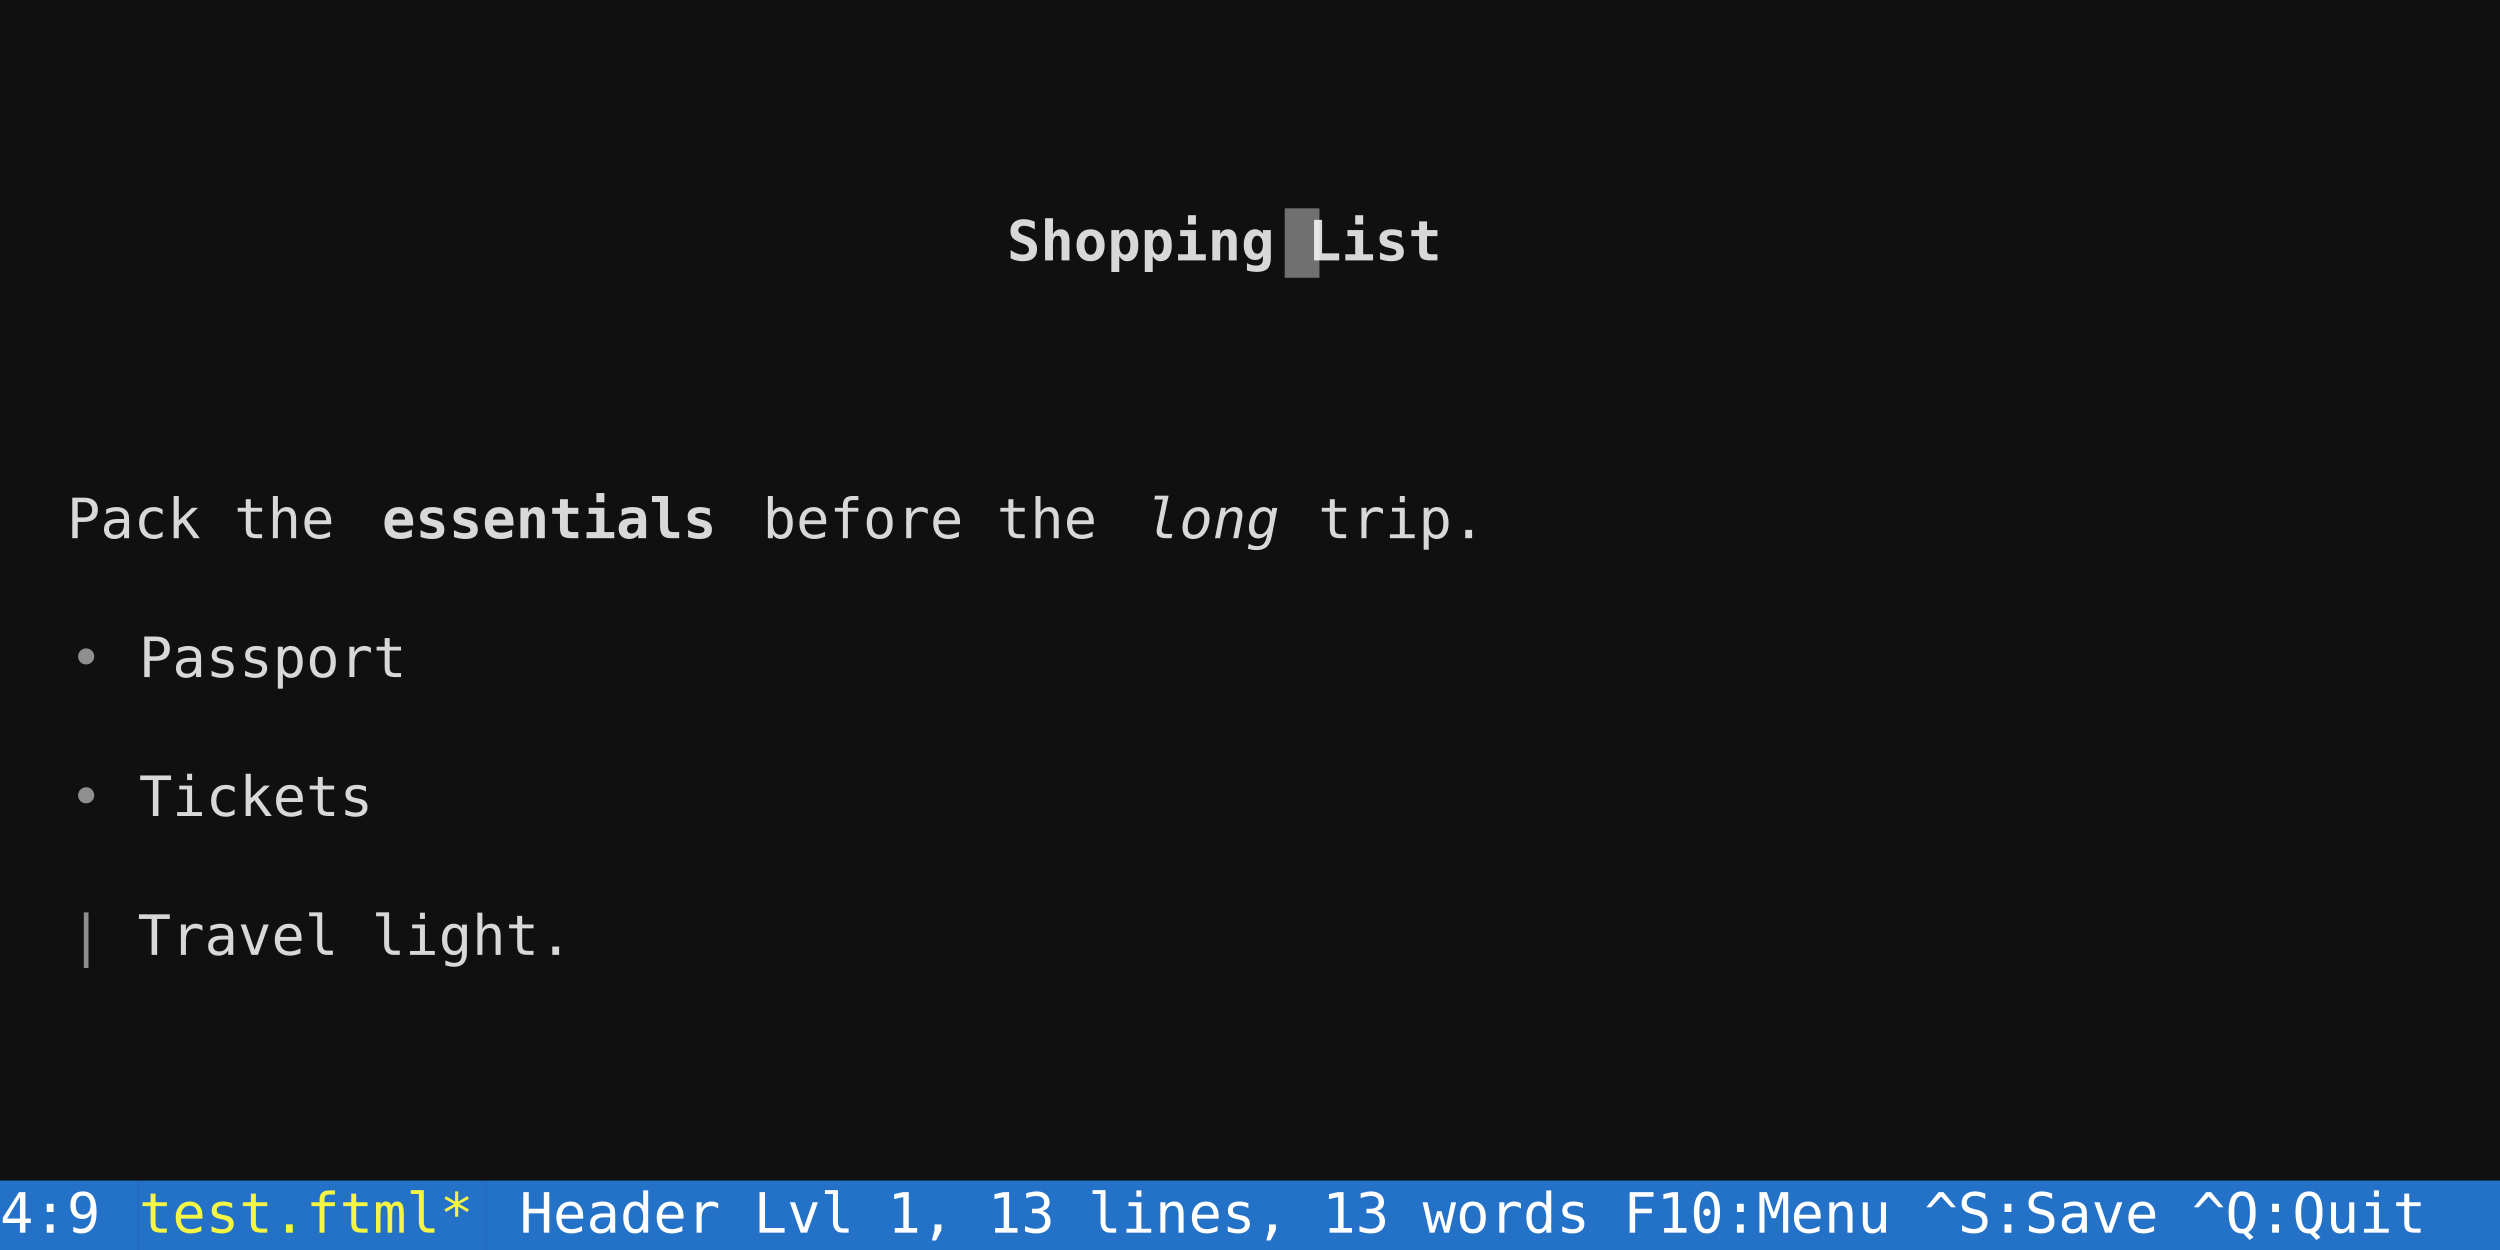
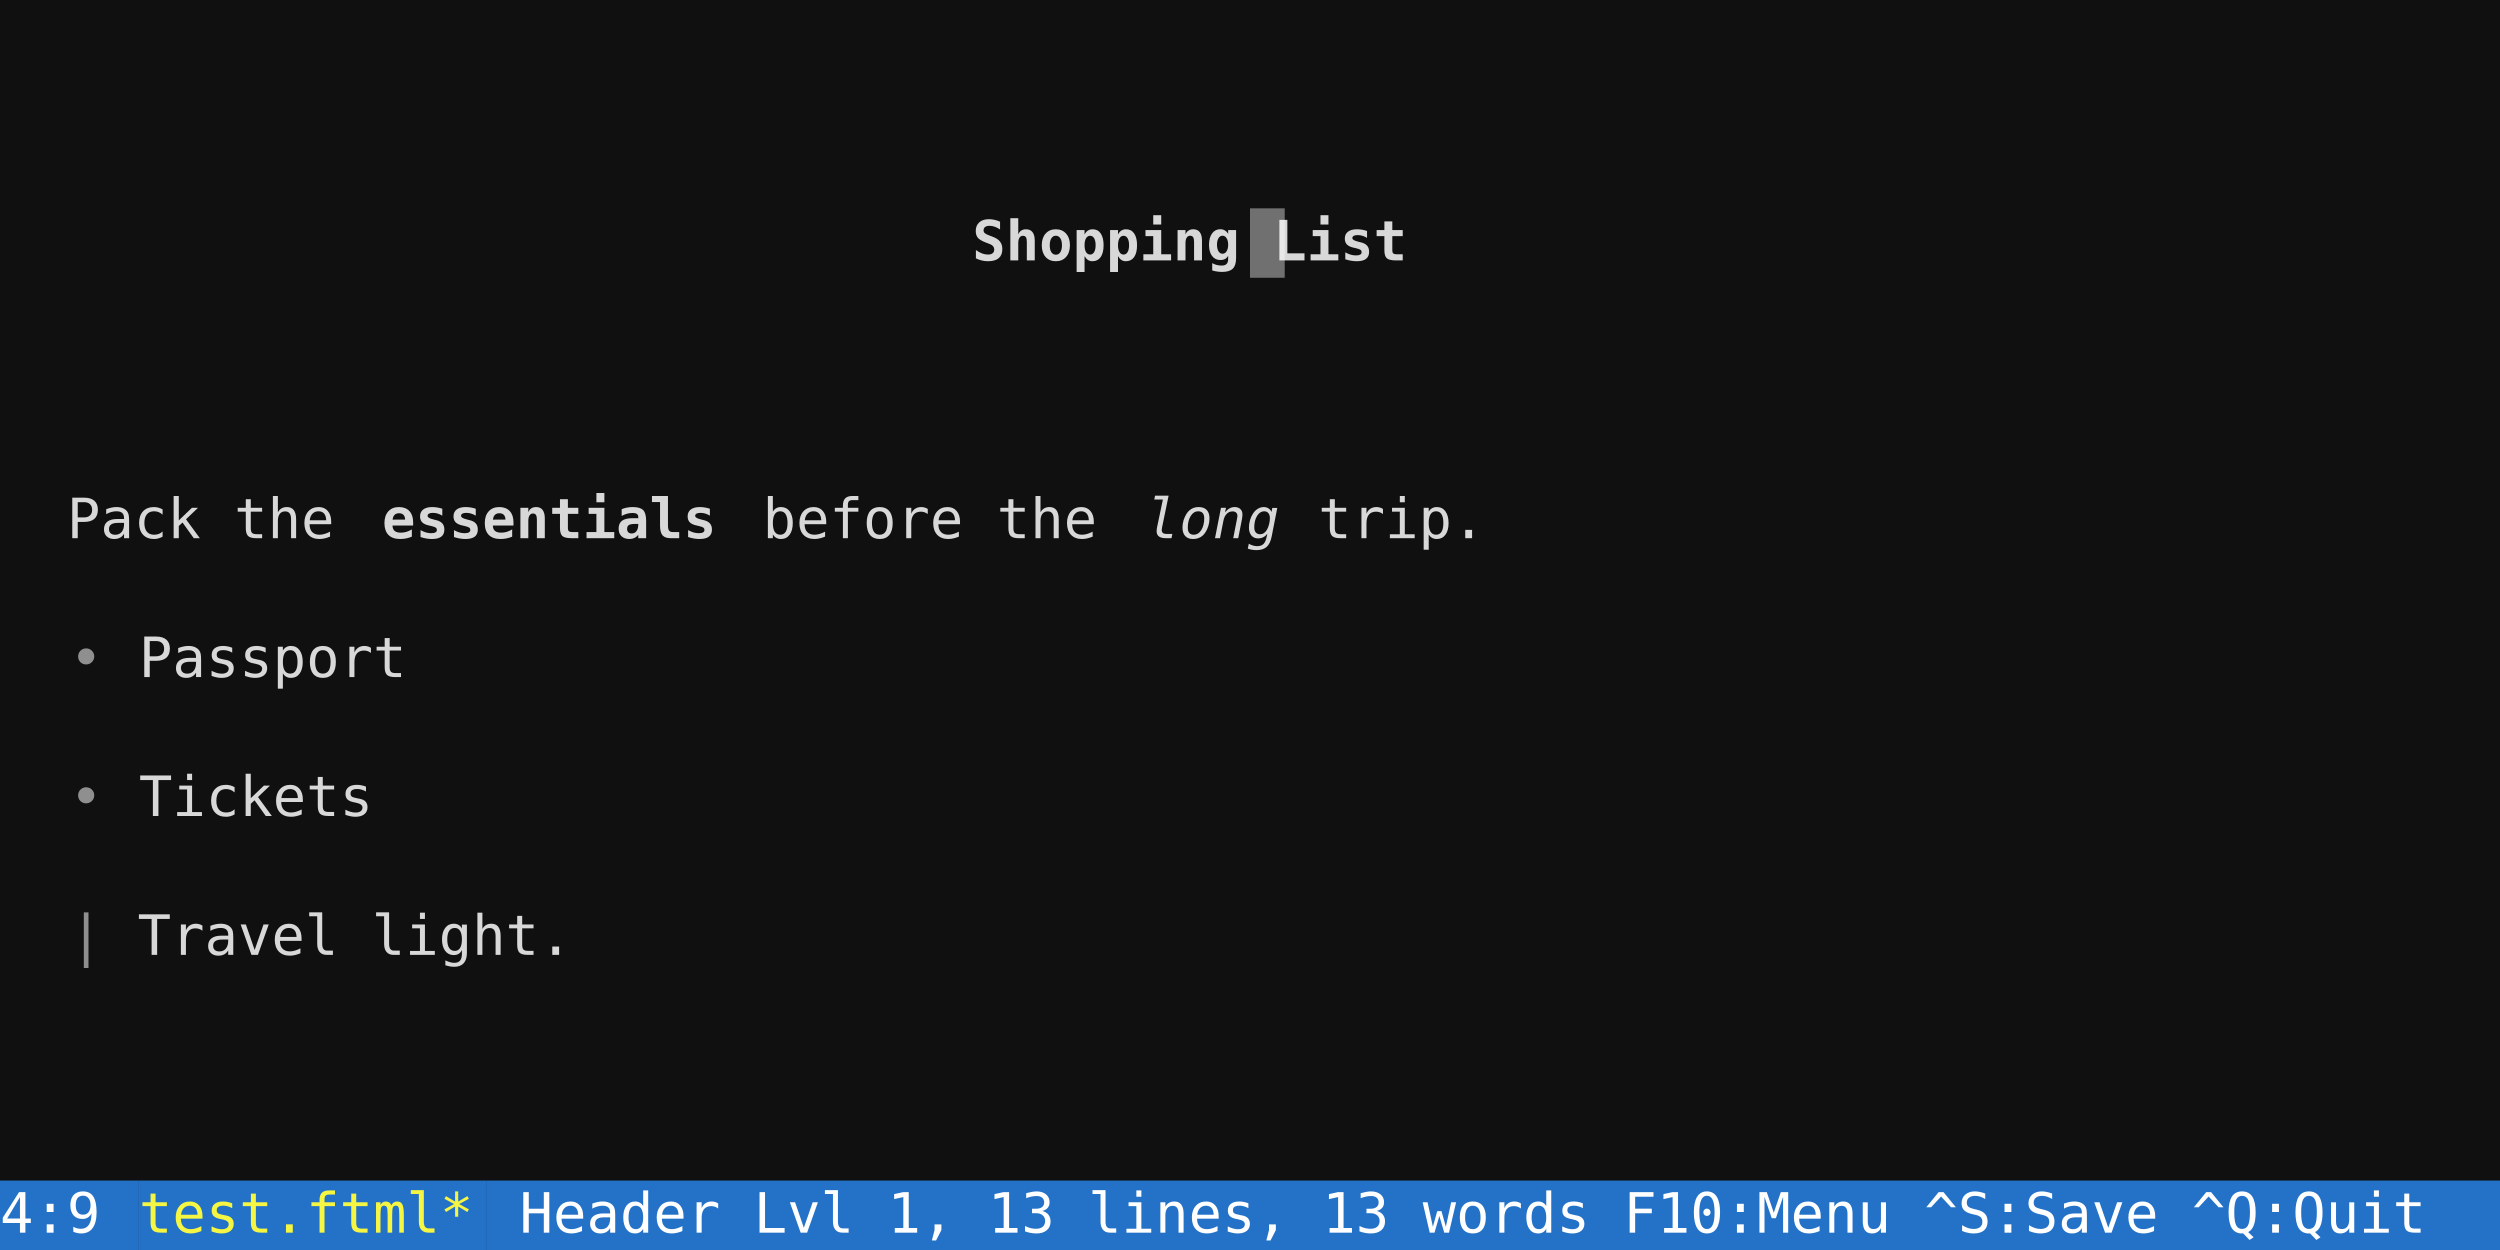
<svg xmlns="http://www.w3.org/2000/svg" width="720" height="360" viewBox="0 0 720 360" font-family="'DejaVu Sans Mono', Menlo, Consolas, monospace" font-size="16px">
  <rect width="100%" height="100%" fill="#101010" />
-   <text x="290" y="75" fill="#d8d8d8" textLength="130" lengthAdjust="spacingAndGlyphs" xml:space="preserve" font-weight="bold">Shopping List</text>
+   <text x="280" y="75" fill="#d8d8d8" textLength="130" lengthAdjust="spacingAndGlyphs" xml:space="preserve" font-weight="bold">Shopping List</text>
  <text x="0" y="155" fill="#d8d8d8" textLength="110" lengthAdjust="spacingAndGlyphs" xml:space="preserve">  Pack the </text>
  <text x="110" y="155" fill="#d8d8d8" textLength="100" lengthAdjust="spacingAndGlyphs" xml:space="preserve" font-weight="bold">essentials</text>
  <text x="210" y="155" fill="#d8d8d8" textLength="120" lengthAdjust="spacingAndGlyphs" xml:space="preserve"> before the </text>
  <text x="330" y="155" fill="#d8d8d8" textLength="40" lengthAdjust="spacingAndGlyphs" xml:space="preserve" font-style="italic">long</text>
  <text x="370" y="155" fill="#d8d8d8" textLength="350" lengthAdjust="spacingAndGlyphs" xml:space="preserve"> trip.                             </text>
  <text x="20" y="195" fill="#e5e5e5" textLength="20" lengthAdjust="spacingAndGlyphs" xml:space="preserve" opacity="0.6">• </text>
  <text x="40" y="195" fill="#d8d8d8" textLength="680" lengthAdjust="spacingAndGlyphs" xml:space="preserve">Passport                                                            </text>
  <text x="20" y="235" fill="#e5e5e5" textLength="20" lengthAdjust="spacingAndGlyphs" xml:space="preserve" opacity="0.6">• </text>
  <text x="40" y="235" fill="#d8d8d8" textLength="680" lengthAdjust="spacingAndGlyphs" xml:space="preserve">Tickets                                                             </text>
  <text x="20" y="275" fill="#e5e5e5" textLength="10" lengthAdjust="spacingAndGlyphs" xml:space="preserve" opacity="0.6">|</text>
  <text x="30" y="275" fill="#d8d8d8" textLength="690" lengthAdjust="spacingAndGlyphs" xml:space="preserve"> Travel light.                                                       </text>
  <rect x="0" y="340" width="40" height="20" fill="#2472c8" />
  <text x="0" y="355" fill="#ffffff" textLength="40" lengthAdjust="spacingAndGlyphs" xml:space="preserve">4:9 </text>
  <rect x="40" y="340" width="100" height="20" fill="#2472c8" />
  <text x="40" y="355" fill="#f5f543" textLength="100" lengthAdjust="spacingAndGlyphs" xml:space="preserve">test.ftml*</text>
  <rect x="140" y="340" width="580" height="20" fill="#2472c8" />
  <text x="140" y="355" fill="#ffffff" textLength="580" lengthAdjust="spacingAndGlyphs" xml:space="preserve"> Header Lvl 1, 13 lines, 13 words F10:Menu ^S:Save ^Q:Quit</text>
-   <rect x="370" y="60" width="10" height="20" fill="#ffffff" fill-opacity="0.4" />
+   <rect x="360" y="60" width="10" height="20" fill="#ffffff" fill-opacity="0.4" />
</svg>
